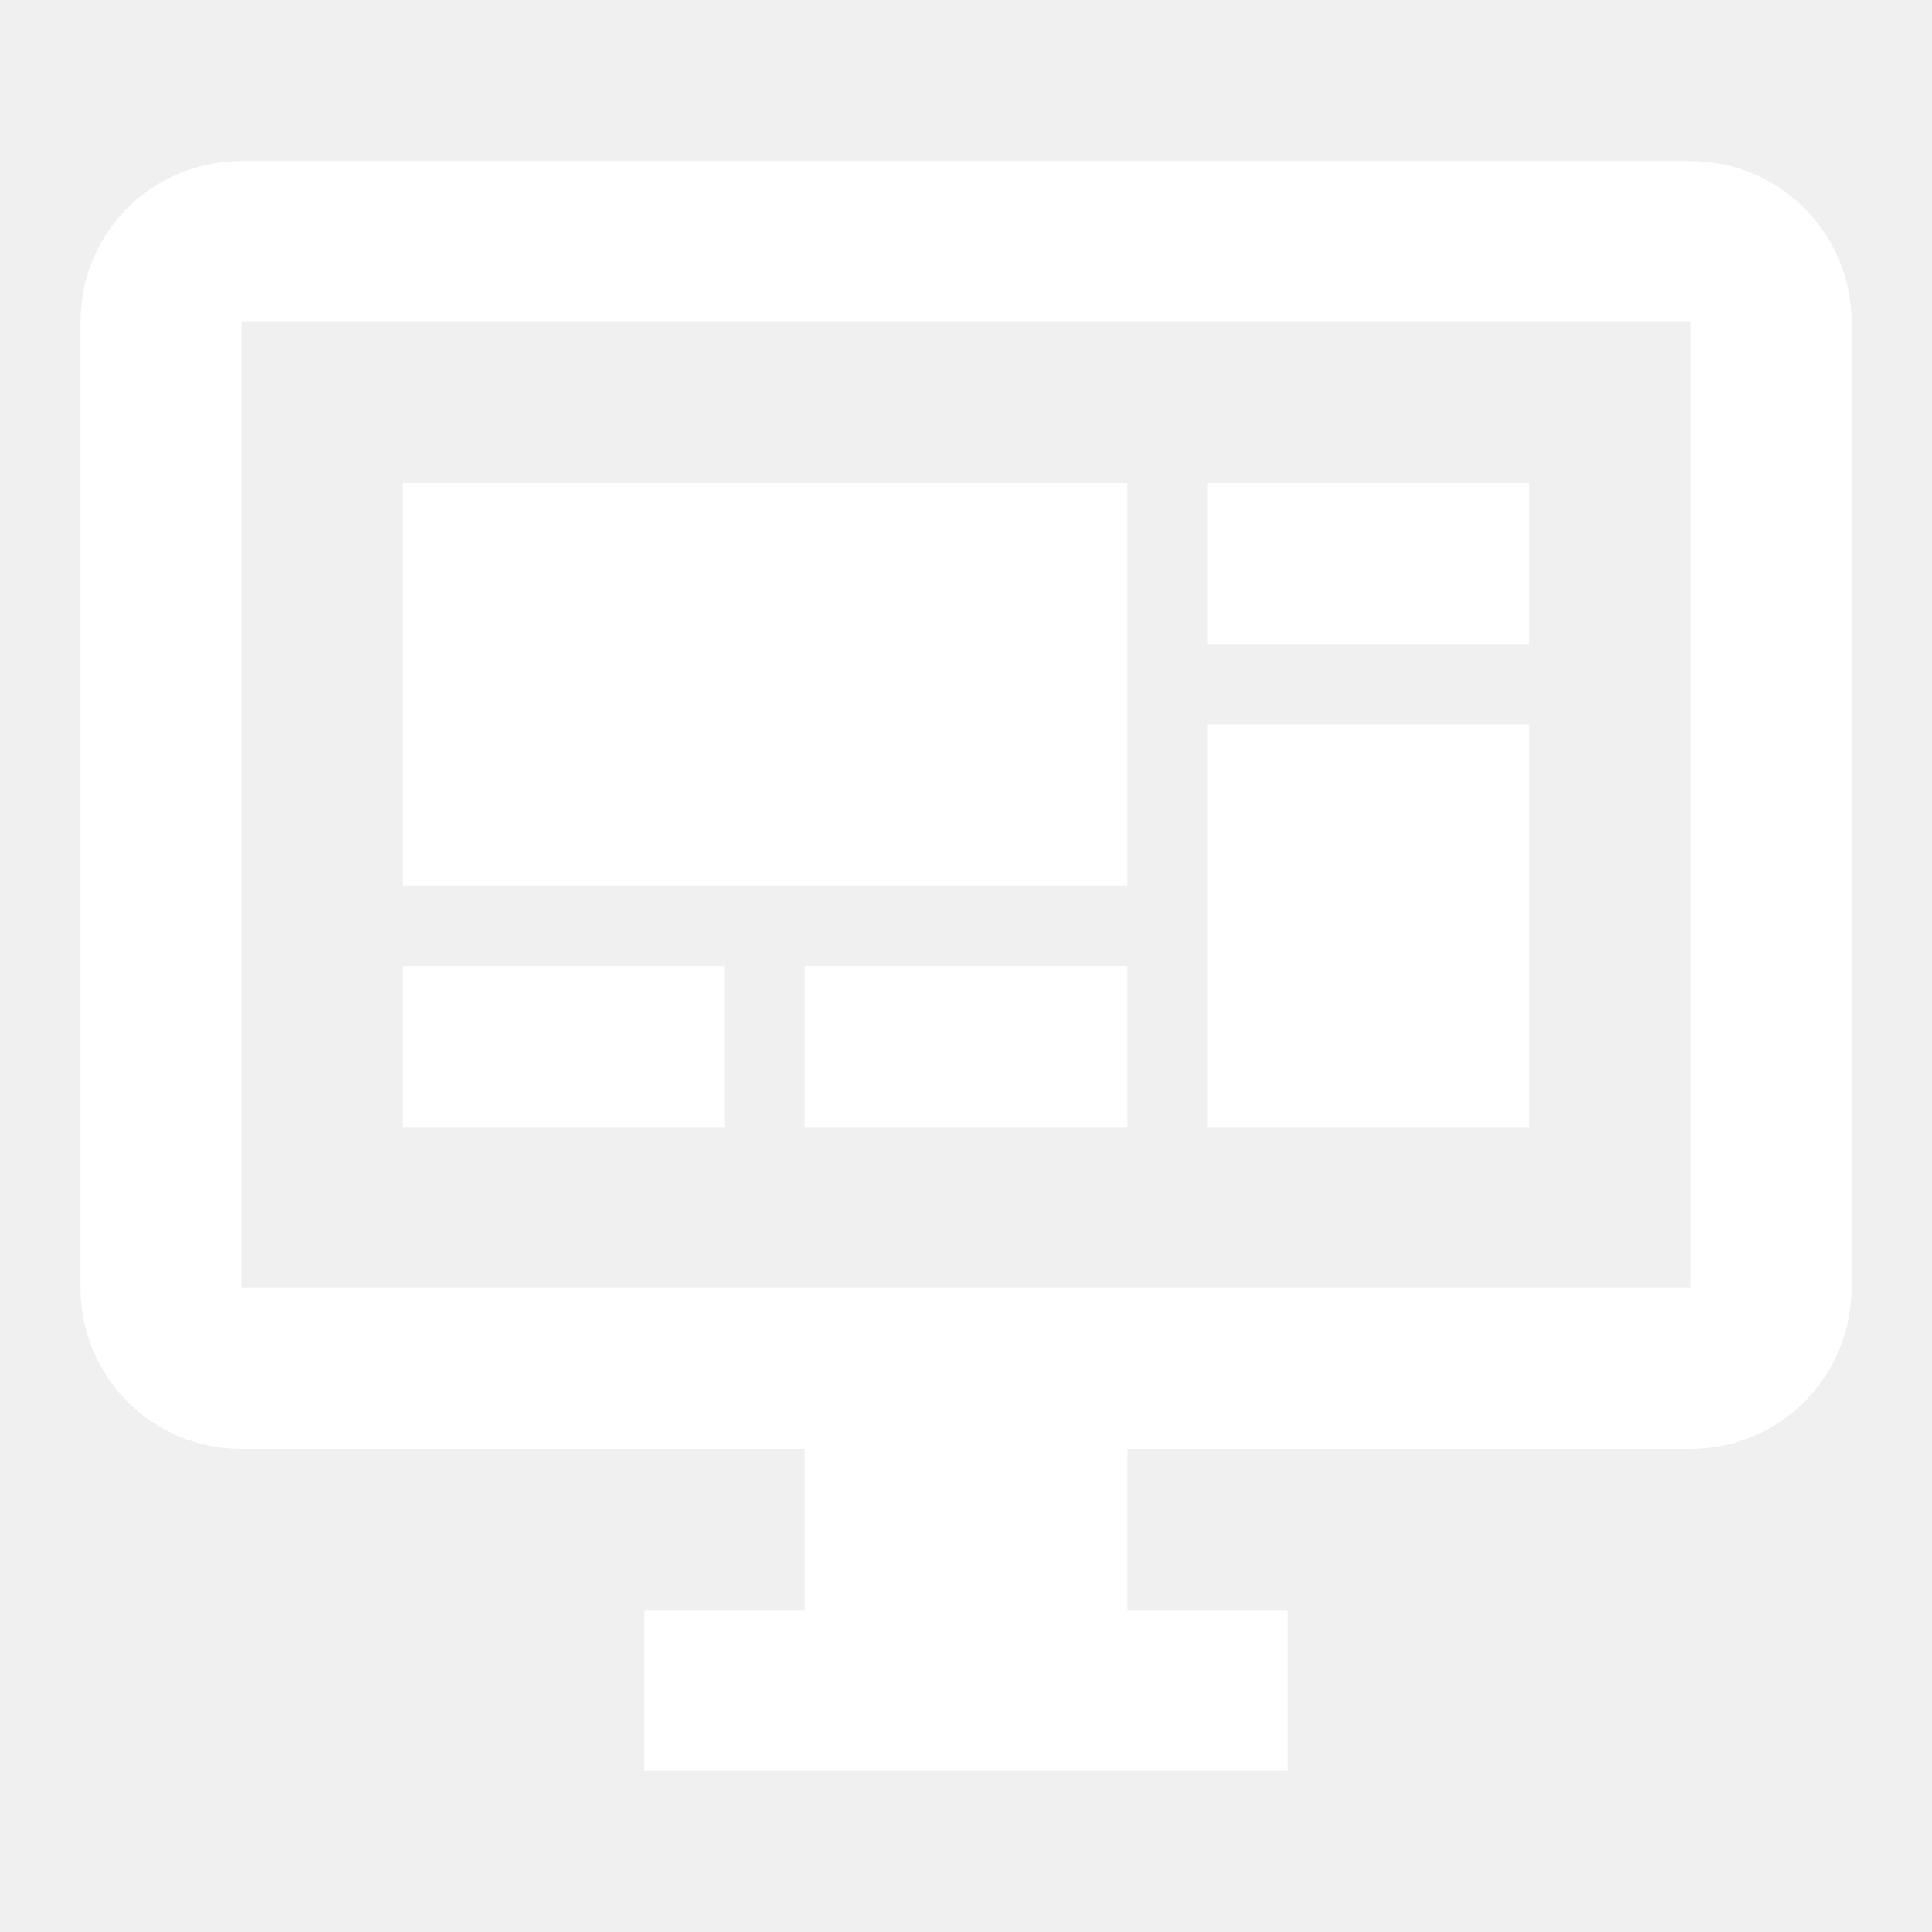
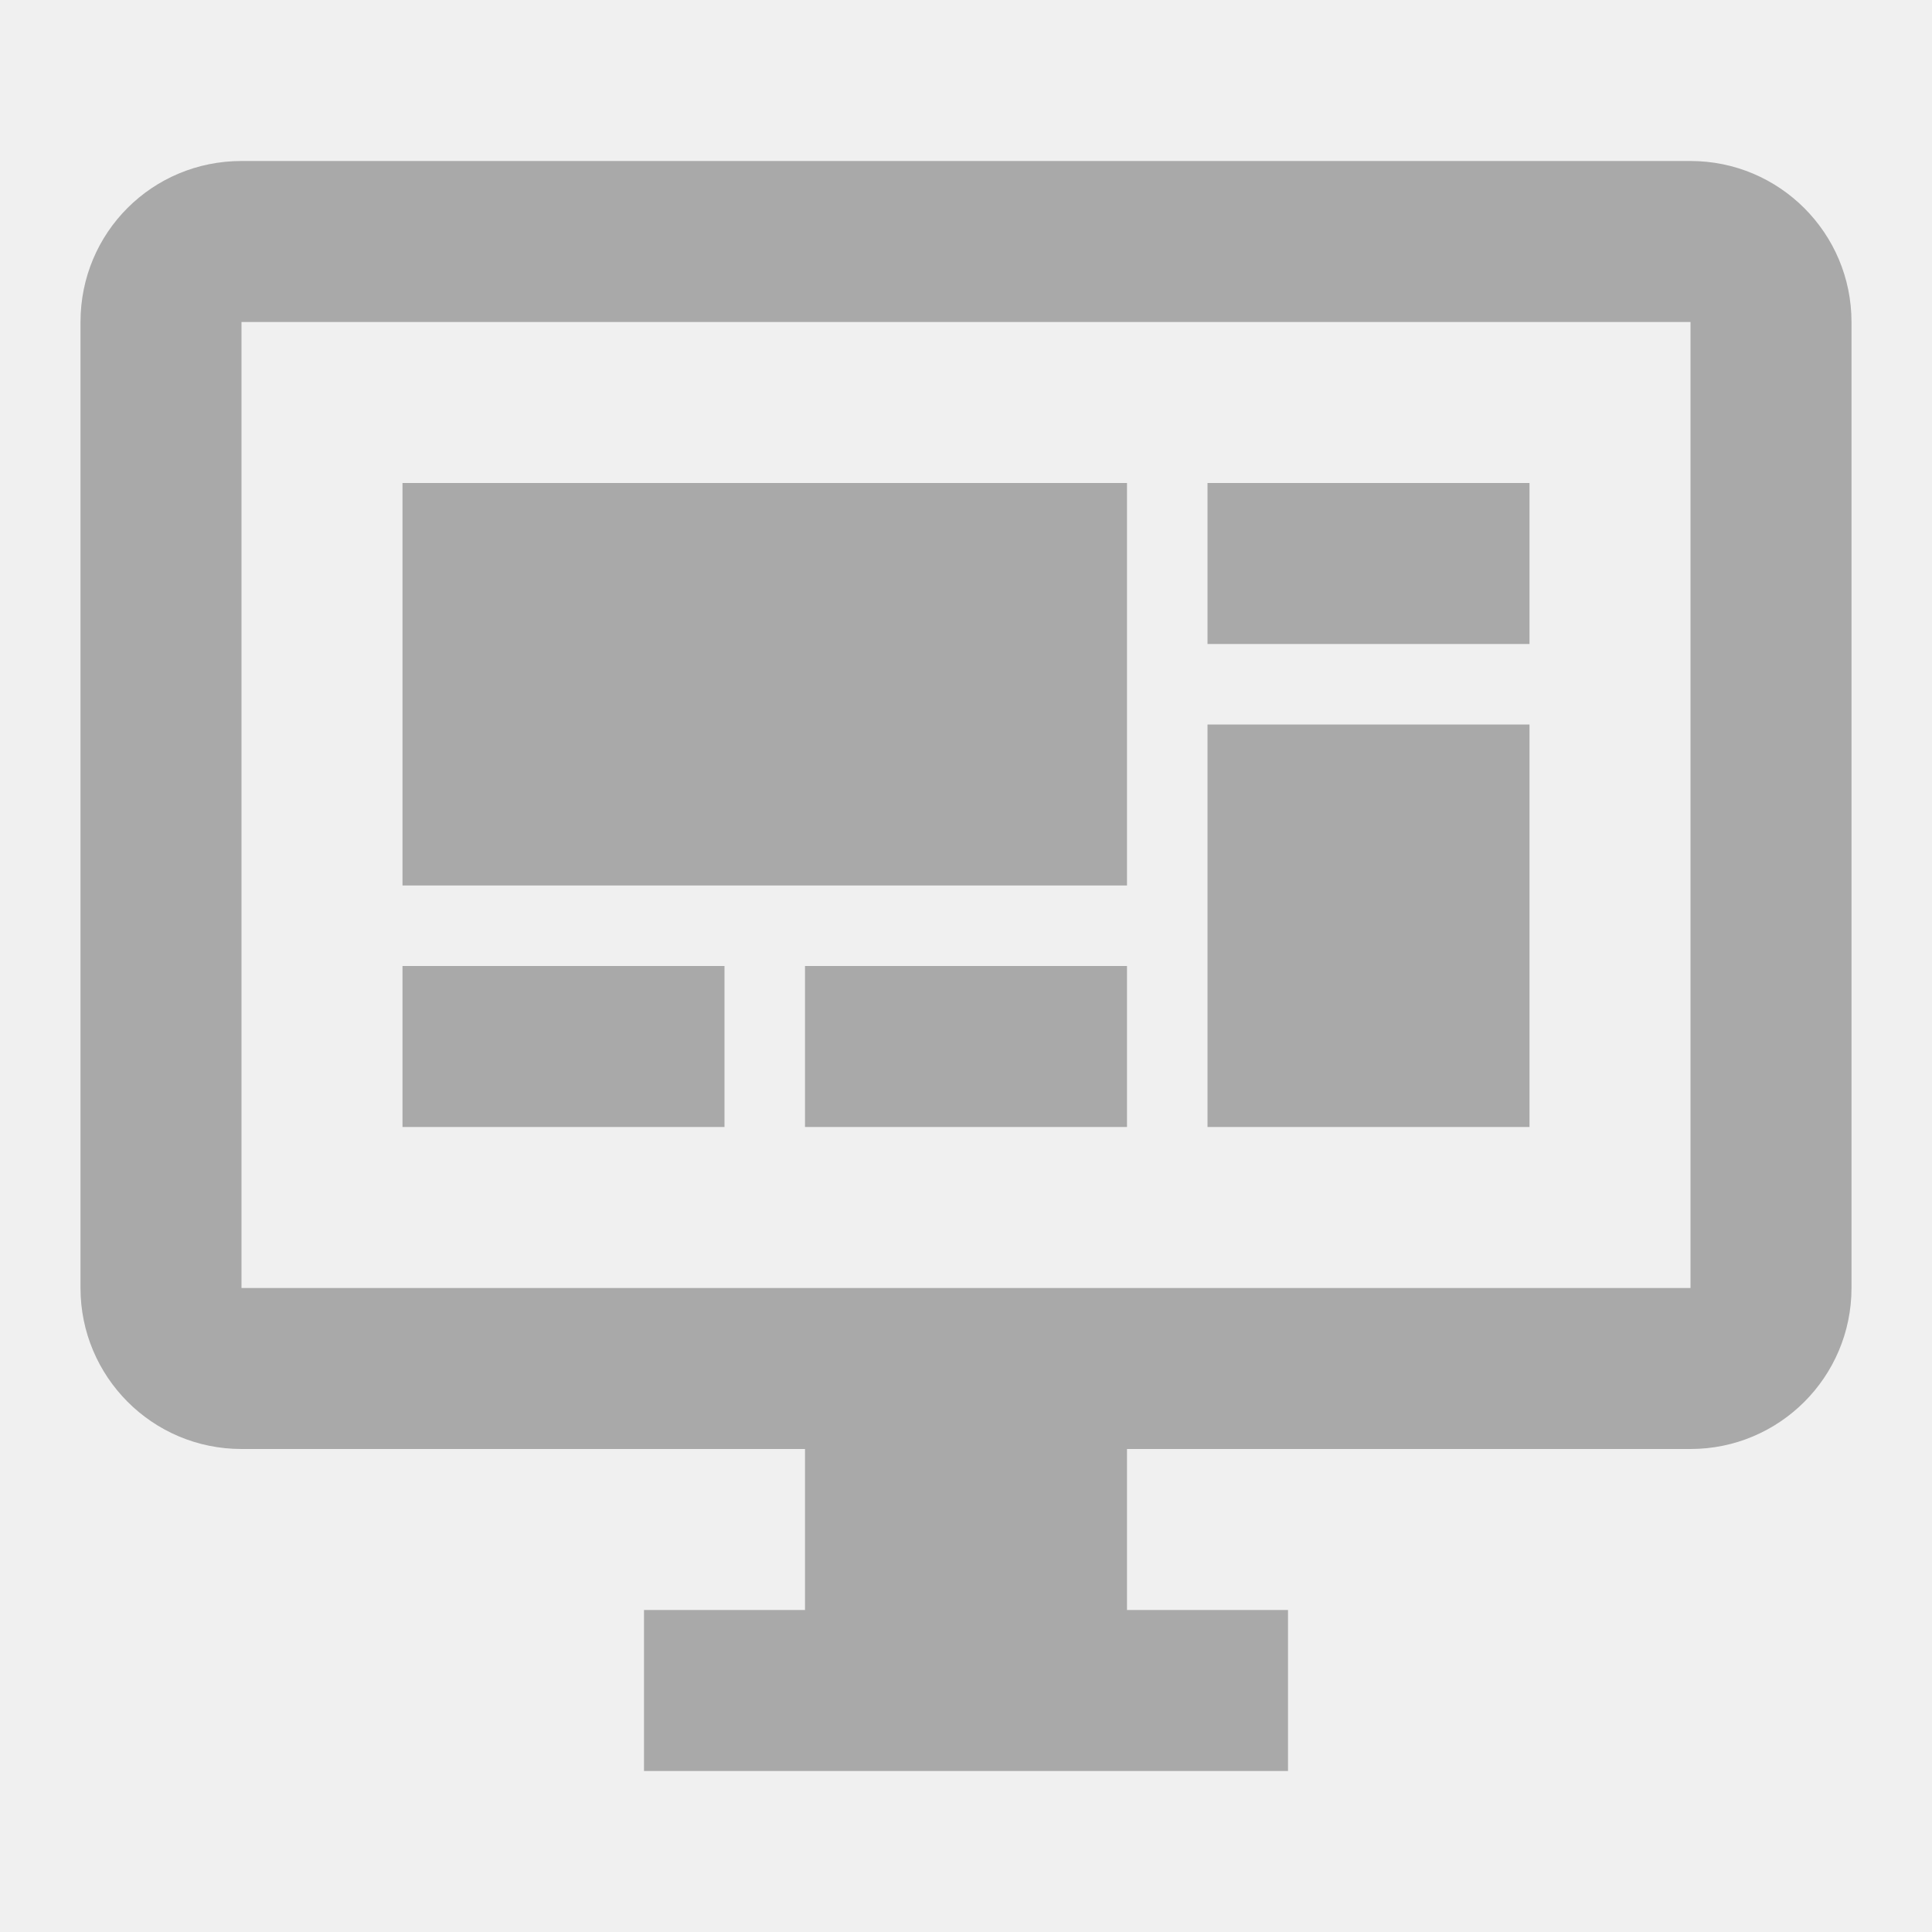
<svg xmlns="http://www.w3.org/2000/svg" version="1.1" width="24" height="24" viewBox="0 0 24 24">
-   <path fill="#ffffff" d="M21,16V4H3V16H21M21,2A2,2 0 0,1 23,4V16A2,2 0 0,1 21,18H14V20H16V22H8V20H10V18H3C1.89,18 1,17.1 1,16V4C1,2.89 1.89,2 3,2H21M5,6H14V11H5V6M15,6H19V8H15V6M19,9V14H15V9H19M5,12H9V14H5V12M10,12H14V14H10V12Z" />
+   <path fill="darkgray" d="M21,16V4H3V16H21M21,2A2,2 0 0,1 23,4V16A2,2 0 0,1 21,18H14V20H16V22H8V20H10V18H3C1.89,18 1,17.1 1,16V4C1,2.89 1.89,2 3,2H21M5,6H14V11H5V6M15,6H19V8H15V6M19,9V14H15V9H19M5,12H9V14H5V12M10,12H14V14H10V12Z" />
</svg>
